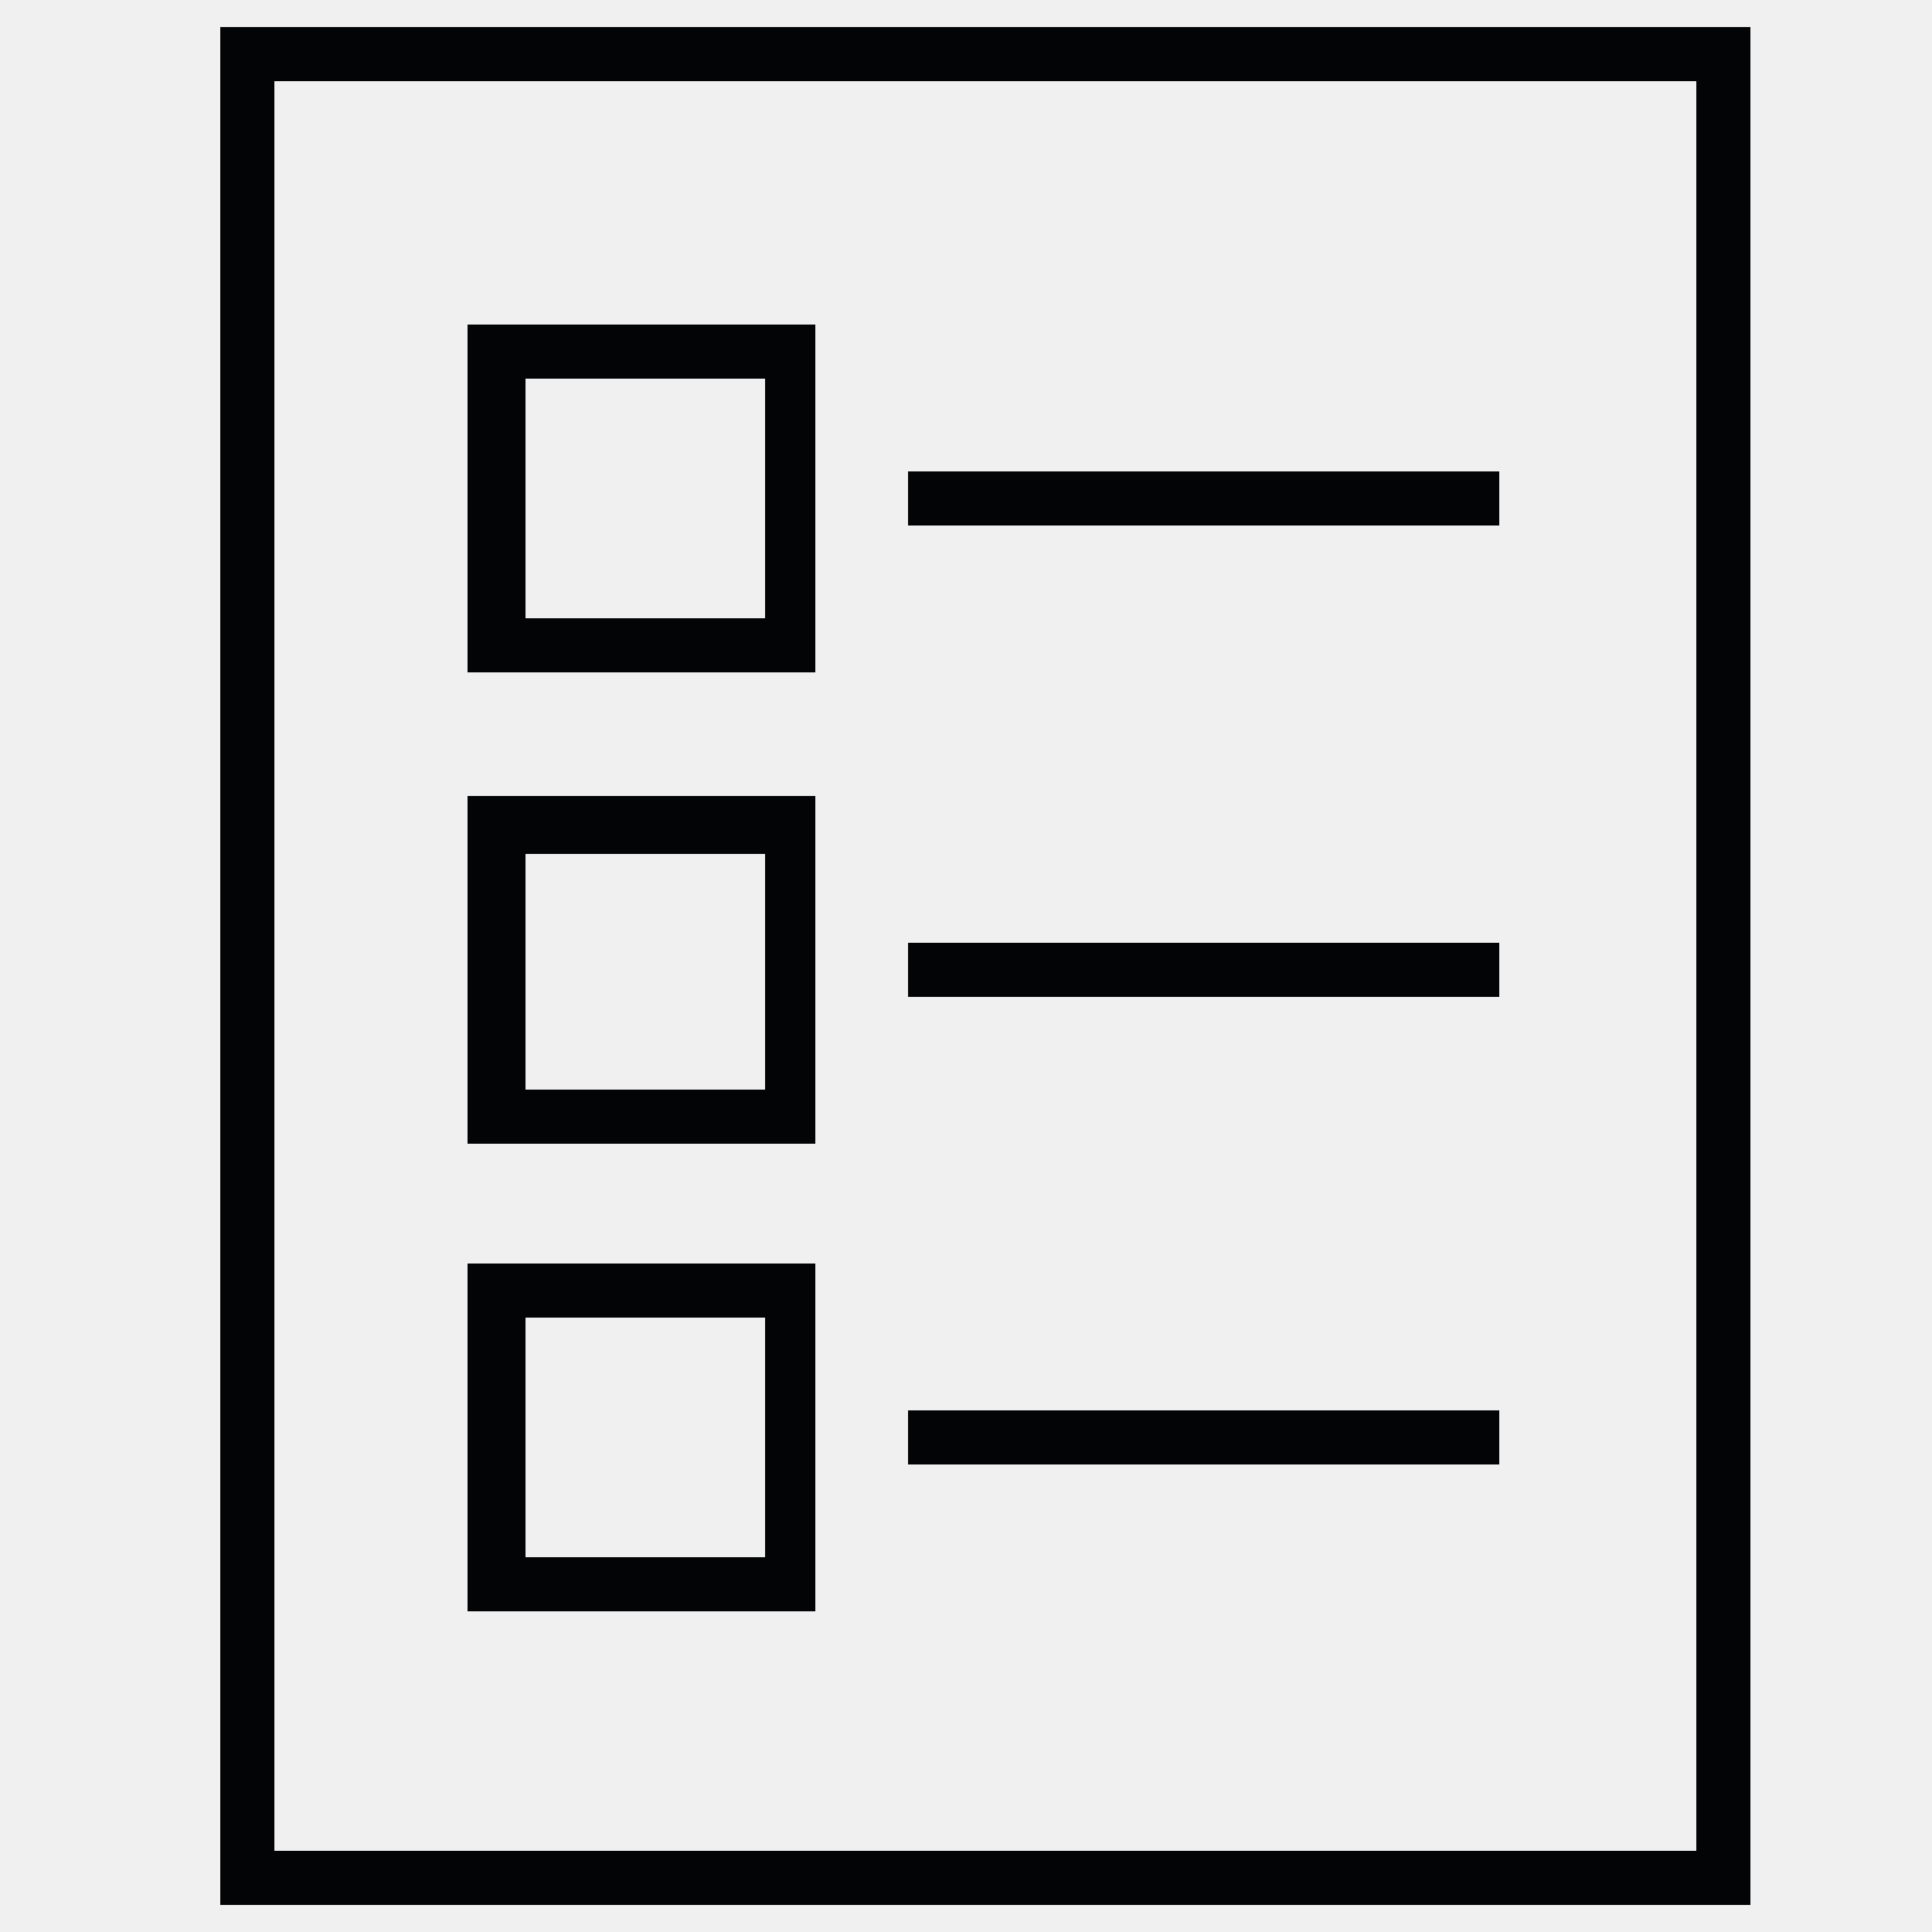
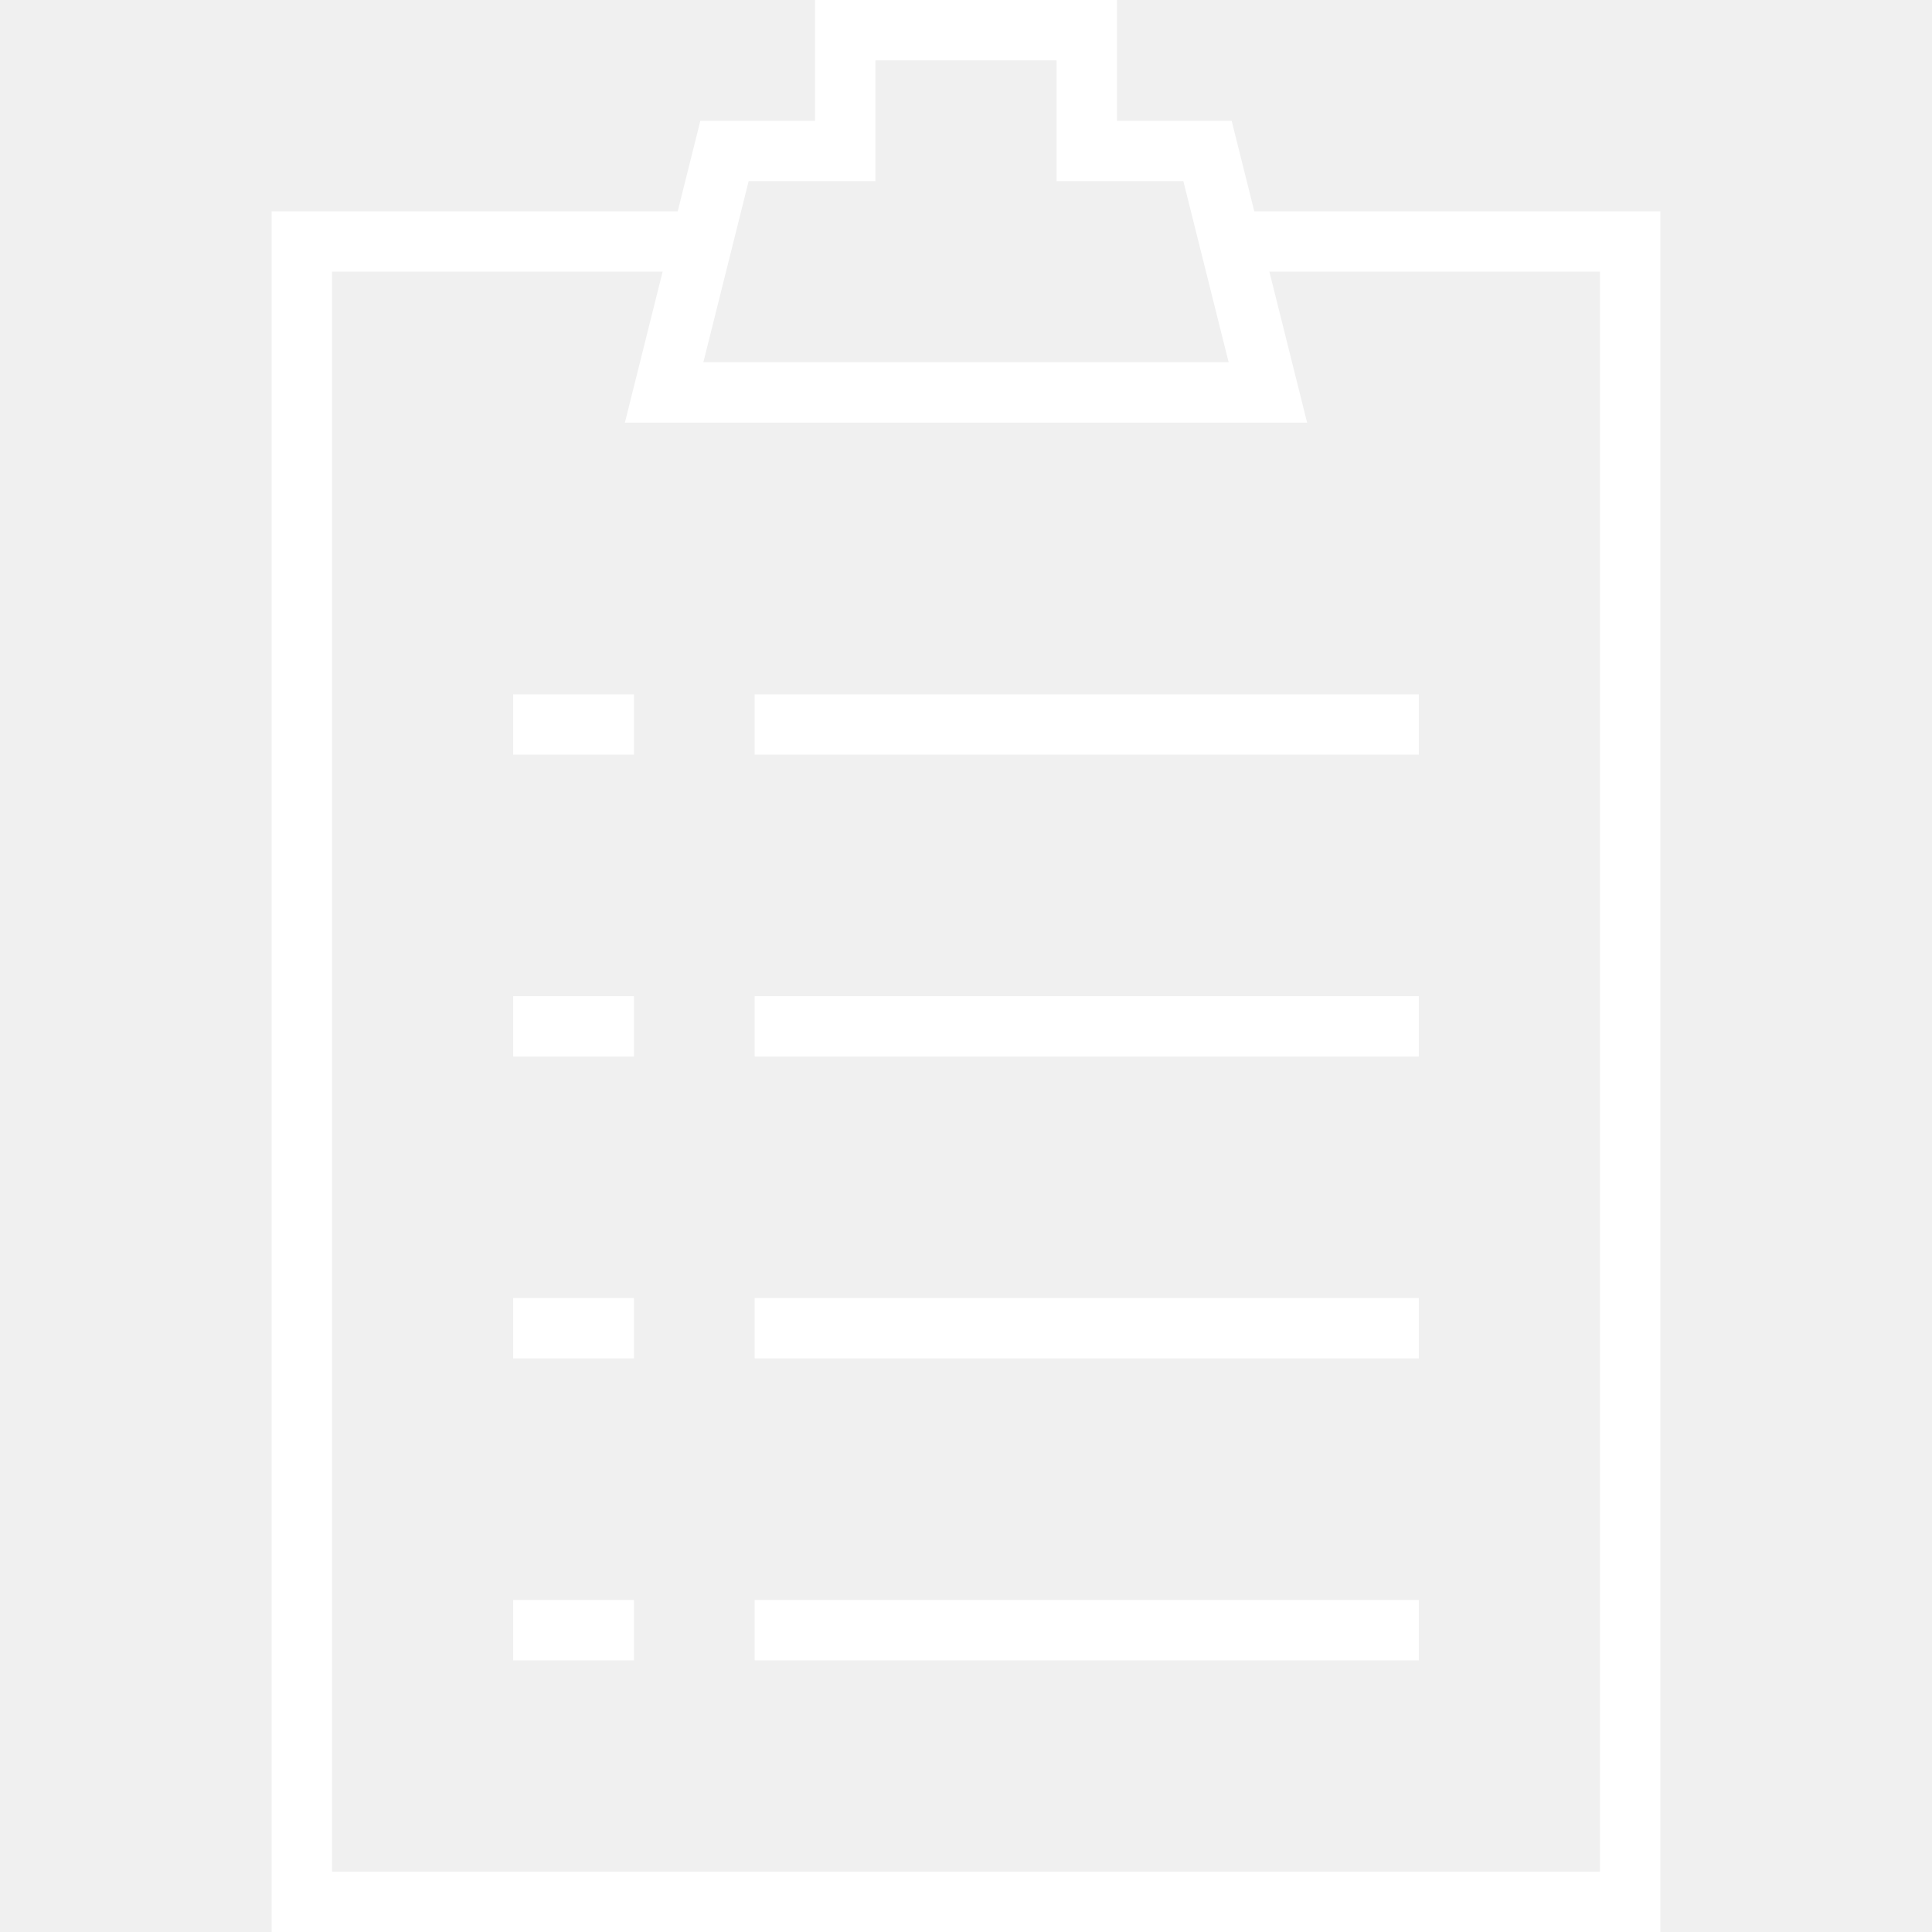
- <svg xmlns="http://www.w3.org/2000/svg" viewBox="0 0 50 50" enable-background="new 0 0 50 50">
-   <path fill="#030405" d="M23.5 12.2h15.3v1.4H23.5zm0 12.2h15.3v1.4H23.5zm0 12.1h15.3v1.4H23.5zm21.8 12.8H5.7V.7h39.6v48.6zM7.1 47.9h36.8V2.1H7.1v45.8zm14-30.5h-9v-9h9v9zM13.6 16h6.2V9.8h-6.2V16zm7.5 13.6h-9v-9h9v9zm-7.5-1.4h6.2v-6.1h-6.2v6.1zm7.5 13.5h-9v-9h9v9zm-7.5-1.4h6.2v-6.2h-6.2v6.2z" />
+ <svg xmlns="http://www.w3.org/2000/svg" viewBox="7 -7 64 64" enable-background="new 7 -7 64 64">
+   <style type="text/css">.st0{fill:#FFFFFF;}</style>
+   <path class="st0" d="M32 16h22v2H32zm0 10h22v2H32zm0 10h22v2H32zm0 10h22v2H32zm-8-30h4v2h-4zm0 10h4v2h-4zm0 10h4v2h-4zm0 10h4v2h-4zm38 11H16V0h14v2H18v53h42V2H48V0h14zM50.3 7H27.7l2.5-10H34v-4h10v4h3.8l2.5 10zm-20-2h17.4l-1.5-6H42v-4h-6v4h-4.2l-1.5 6z" />
</svg>
